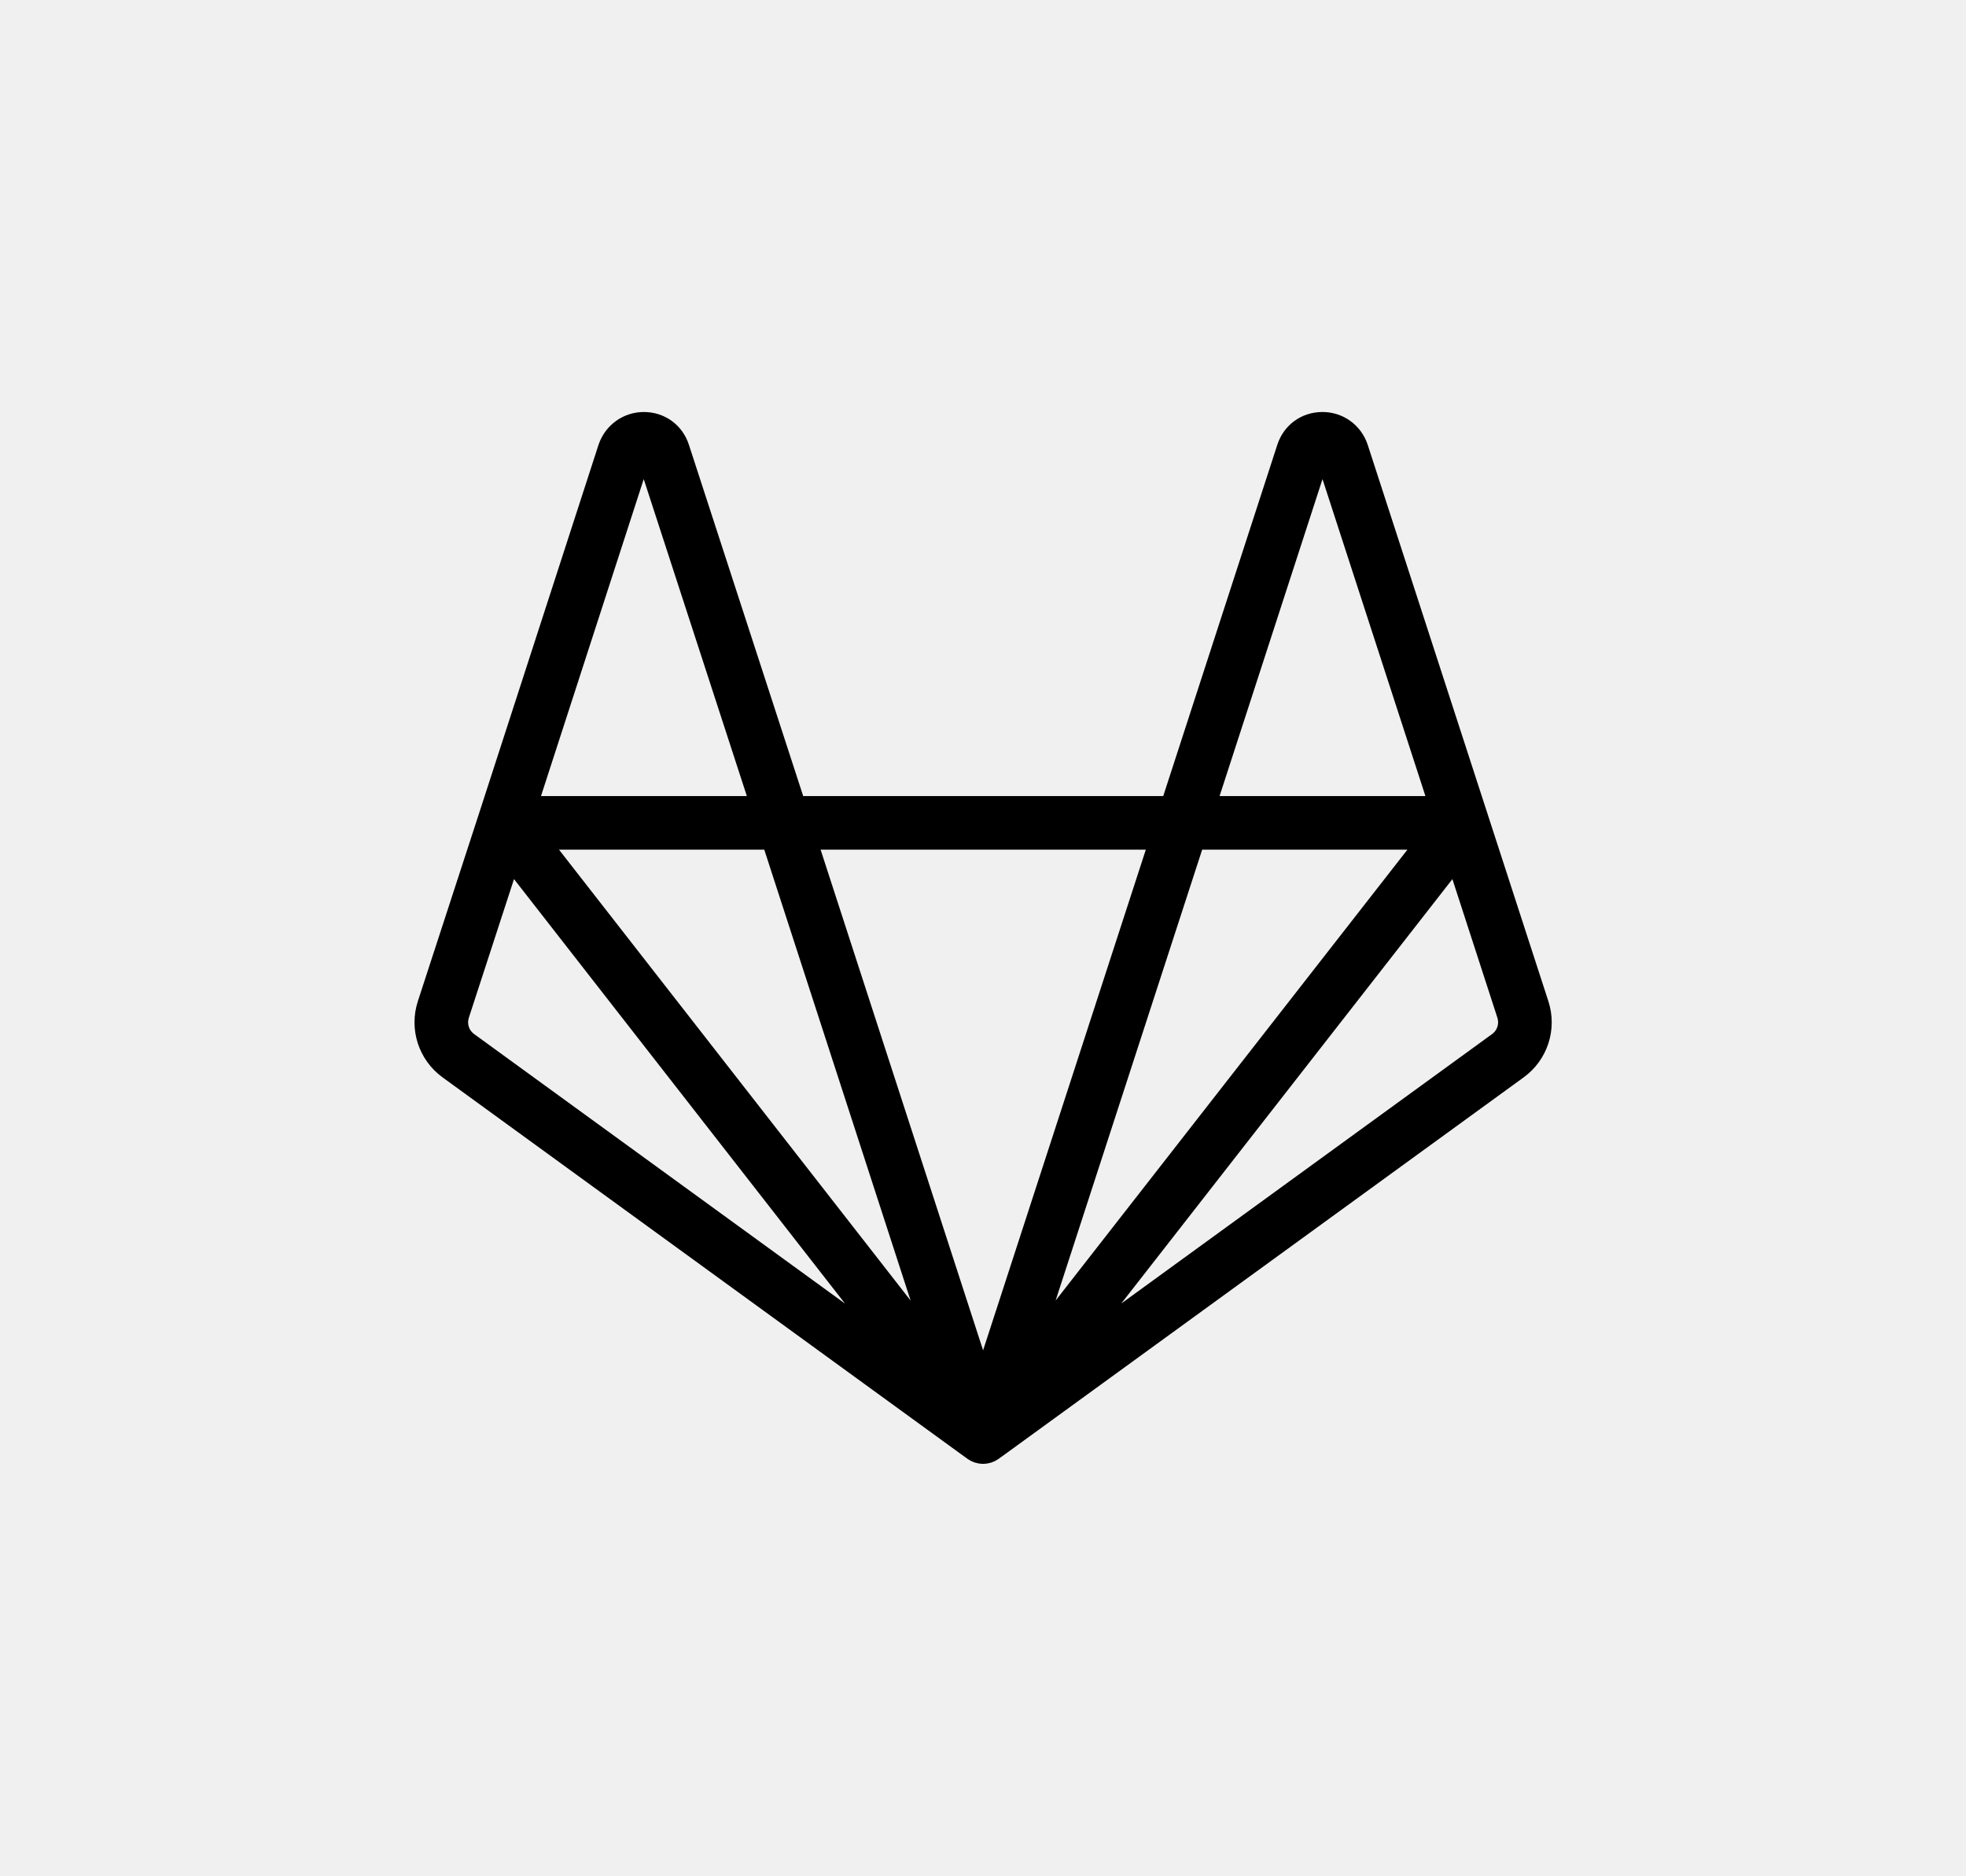
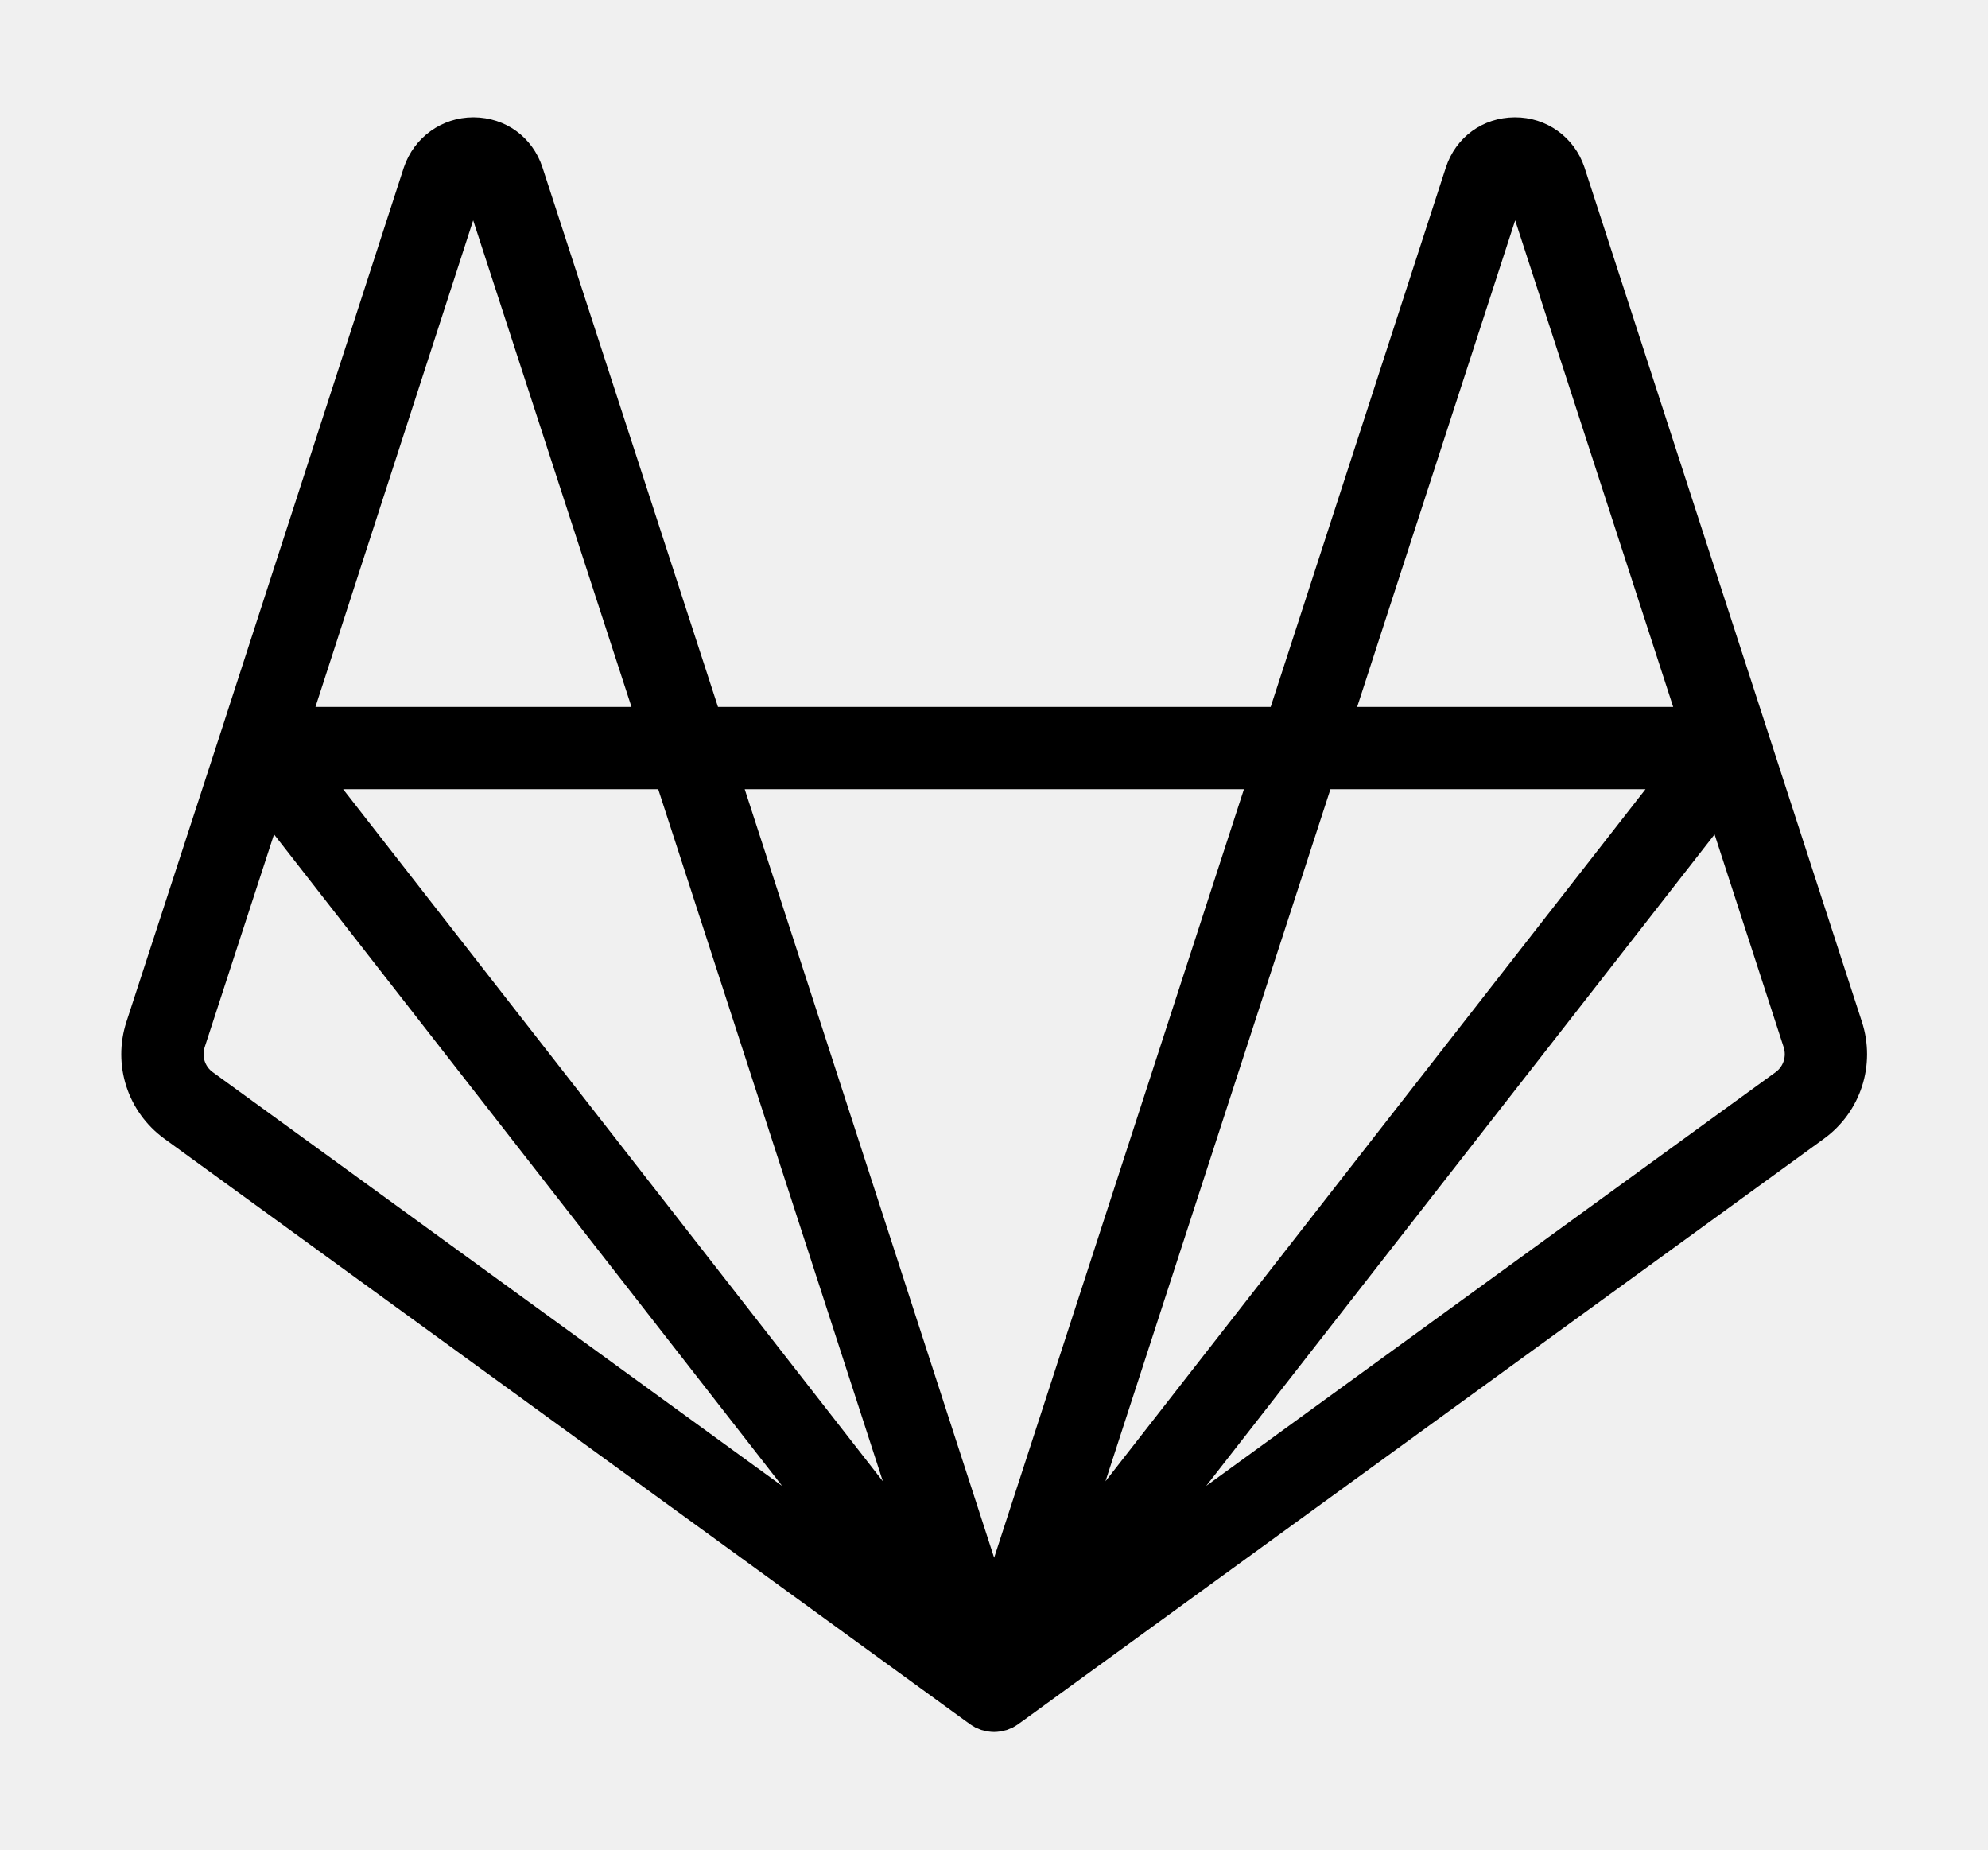
- <svg xmlns="http://www.w3.org/2000/svg" version="1.1" x="0px" y="0px" viewBox="0 0 586 559" style="enable-background:new 0 0 586 559;" xml:space="preserve">
+ <svg xmlns="http://www.w3.org/2000/svg" version="1.1" x="0px" y="0px" viewBox="100 100 386 359" xml:space="preserve">
  <style>
    path {
        fill: #000000;
    }
    @media ( prefers-color-scheme: dark ) {
        path {
            fill: #ffffff;
        }
    }
  </style>
  <g id="logo_art">
    <path d="M461.514,298.355l-18.049-55.587c0.008,0.025,0.011,0.051,0.019,0.076c-0.009-0.029-0.014-0.058-0.022-0.087   c-0.001-0.002-0.001-0.003-0.001-0.005c0-0.001,0-0.002,0-0.002l-35.83-110.31c-1.96-5.811-7.353-9.711-13.536-9.663   c-6.201,0.032-11.446,3.857-13.364,9.748L346.721,237.23H239.408l-34.074-104.712c-1.916-5.886-7.162-9.71-13.362-9.742   c-0.025,0-0.049,0-0.075,0c-6.105,0-11.509,3.876-13.49,9.752l-35.732,110.211l-0.005,0.014c0,0.001,0,0.002,0,0.003   c-0.009,0.028-0.013,0.056-0.022,0.084c0.008-0.025,0.011-0.051,0.019-0.076l-18.115,55.591c-2.725,8.392,0.232,17.512,7.36,22.697   L288.328,434.7c0.023,0.017,0.049,0.027,0.072,0.044c0.067,0.048,0.132,0.097,0.2,0.142c-0.064-0.043-0.124-0.09-0.187-0.134   c0,0,0-0.001-0.001-0.001c0.01,0.008,0.022,0.013,0.033,0.02c0.009,0.006,0.018,0.01,0.027,0.016   c0.001,0.001,0.002,0.002,0.004,0.003c0.242,0.168,0.493,0.322,0.753,0.463c0.036,0.02,0.068,0.045,0.104,0.064   c0.001,0,0.001,0.001,0.002,0.001c0.022,0.011,0.042,0.025,0.064,0.036c0.017,0.008,0.035,0.013,0.051,0.021   c0.012,0.006,0.025,0.01,0.037,0.015c0.029,0.014,0.061,0.023,0.09,0.038c0.136,0.065,0.279,0.118,0.419,0.175   c0.131,0.054,0.258,0.117,0.392,0.164c0.006,0.002,0.011,0.005,0.017,0.007c0.022,0.008,0.042,0.019,0.065,0.027   c0.028,0.01,0.055,0.021,0.083,0.03c0.011,0.003,0.022,0.005,0.033,0.008c0.035,0.011,0.073,0.016,0.108,0.026   c0.013,0.004,0.028,0.006,0.042,0.01c0.188,0.057,0.383,0.098,0.577,0.141c0.076,0.017,0.149,0.041,0.226,0.055   c0.011,0.002,0.021,0.006,0.033,0.008c0.025,0.005,0.048,0.014,0.074,0.018c0.041,0.007,0.081,0.02,0.123,0.026   c0.033,0.005,0.067,0.003,0.1,0.008c0.006,0.001,0.011,0,0.017,0.001c0.002,0,0.003,0,0.005,0c0.369,0.053,0.743,0.09,1.124,0.09   c0.002,0,0.004,0,0.007,0l0,0c0.001,0,0.002,0,0.002,0c0,0,0.001,0,0.001,0c0.001,0,0.002,0,0.003,0   c0.382,0,0.756-0.037,1.126-0.09c0.001,0,0.003,0,0.004,0c0.006-0.001,0.012,0,0.018-0.001c0.033-0.005,0.068-0.003,0.101-0.008   c0.042-0.007,0.082-0.019,0.124-0.026c0.025-0.004,0.048-0.013,0.073-0.018c0.011-0.002,0.021-0.006,0.032-0.008   c0.078-0.015,0.153-0.039,0.231-0.056c0.191-0.042,0.383-0.083,0.57-0.139c0.013-0.004,0.026-0.005,0.039-0.009   c0.037-0.011,0.075-0.016,0.112-0.027c0.011-0.004,0.023-0.005,0.034-0.008c0.029-0.009,0.057-0.021,0.085-0.031   c0.022-0.008,0.042-0.019,0.064-0.027c0.006-0.002,0.011-0.005,0.017-0.007c0.142-0.05,0.276-0.116,0.415-0.173   c0.129-0.054,0.261-0.102,0.387-0.162c0.031-0.015,0.064-0.024,0.094-0.039c0.012-0.006,0.026-0.01,0.038-0.016   c0.017-0.008,0.035-0.013,0.052-0.022c0.023-0.012,0.045-0.026,0.067-0.037c0,0,0.001,0,0.001-0.001   c0.037-0.019,0.07-0.046,0.107-0.066c0.258-0.14,0.508-0.293,0.749-0.46c0.019-0.013,0.041-0.023,0.061-0.037   c0.005-0.004,0.011-0.006,0.016-0.01c0.023-0.017,0.05-0.028,0.073-0.045l156.44-113.65   C461.282,315.867,464.239,306.747,461.514,298.355z M394.194,142.774l30.68,94.456h-61.36L394.194,142.774z M419.501,253.202   l-12.519,16.041L314.648,387.55l43.677-134.348H419.501z M285.428,430.707C285.428,430.707,285.428,430.707,285.428,430.707   c0.008,0.024,0.021,0.046,0.029,0.071C285.449,430.753,285.436,430.731,285.428,430.707z M271.42,387.558L166.624,253.202l0,0   h61.18L271.42,387.558z M191.875,142.773l30.737,94.457h-61.36L191.875,142.773z M141.304,308.133   c-1.516-1.103-2.144-3.05-1.563-4.838l13.466-41.325l98.67,126.502L141.304,308.133z M288.053,434.489   c-0.031-0.025-0.061-0.052-0.091-0.078c-0.006-0.005-0.012-0.012-0.019-0.017c-0.06-0.05-0.119-0.101-0.177-0.153   c-0.114-0.099-0.226-0.2-0.333-0.306c0.009,0.008,0.019,0.015,0.028,0.023c0.012,0.011,0.025,0.02,0.037,0.031   c0.229,0.219,0.47,0.425,0.722,0.615c0.003,0.002,0.005,0.005,0.008,0.007c0.012,0.009,0.022,0.02,0.034,0.03   C288.193,434.591,288.121,434.543,288.053,434.489z M293.028,402.392l-25.665-79.059l-22.766-70.131h96.933L293.028,402.392z    M298.281,434.241c-0.06,0.052-0.118,0.104-0.179,0.154c-0.007,0.006-0.014,0.013-0.021,0.019c-0.031,0.025-0.06,0.052-0.09,0.077   c-0.066,0.053-0.138,0.101-0.207,0.152c0.012-0.009,0.022-0.021,0.035-0.029c0.002-0.002,0.004-0.004,0.006-0.006   c0.252-0.19,0.492-0.394,0.719-0.613c0.009-0.009,0.02-0.016,0.029-0.024c0.012-0.011,0.025-0.02,0.036-0.031   C298.503,434.043,298.392,434.143,298.281,434.241z M444.766,308.13l-110.557,80.317l98.703-126.467l13.412,41.307   C446.906,305.083,446.279,307.03,444.766,308.13z" />
  </g>
</svg>
